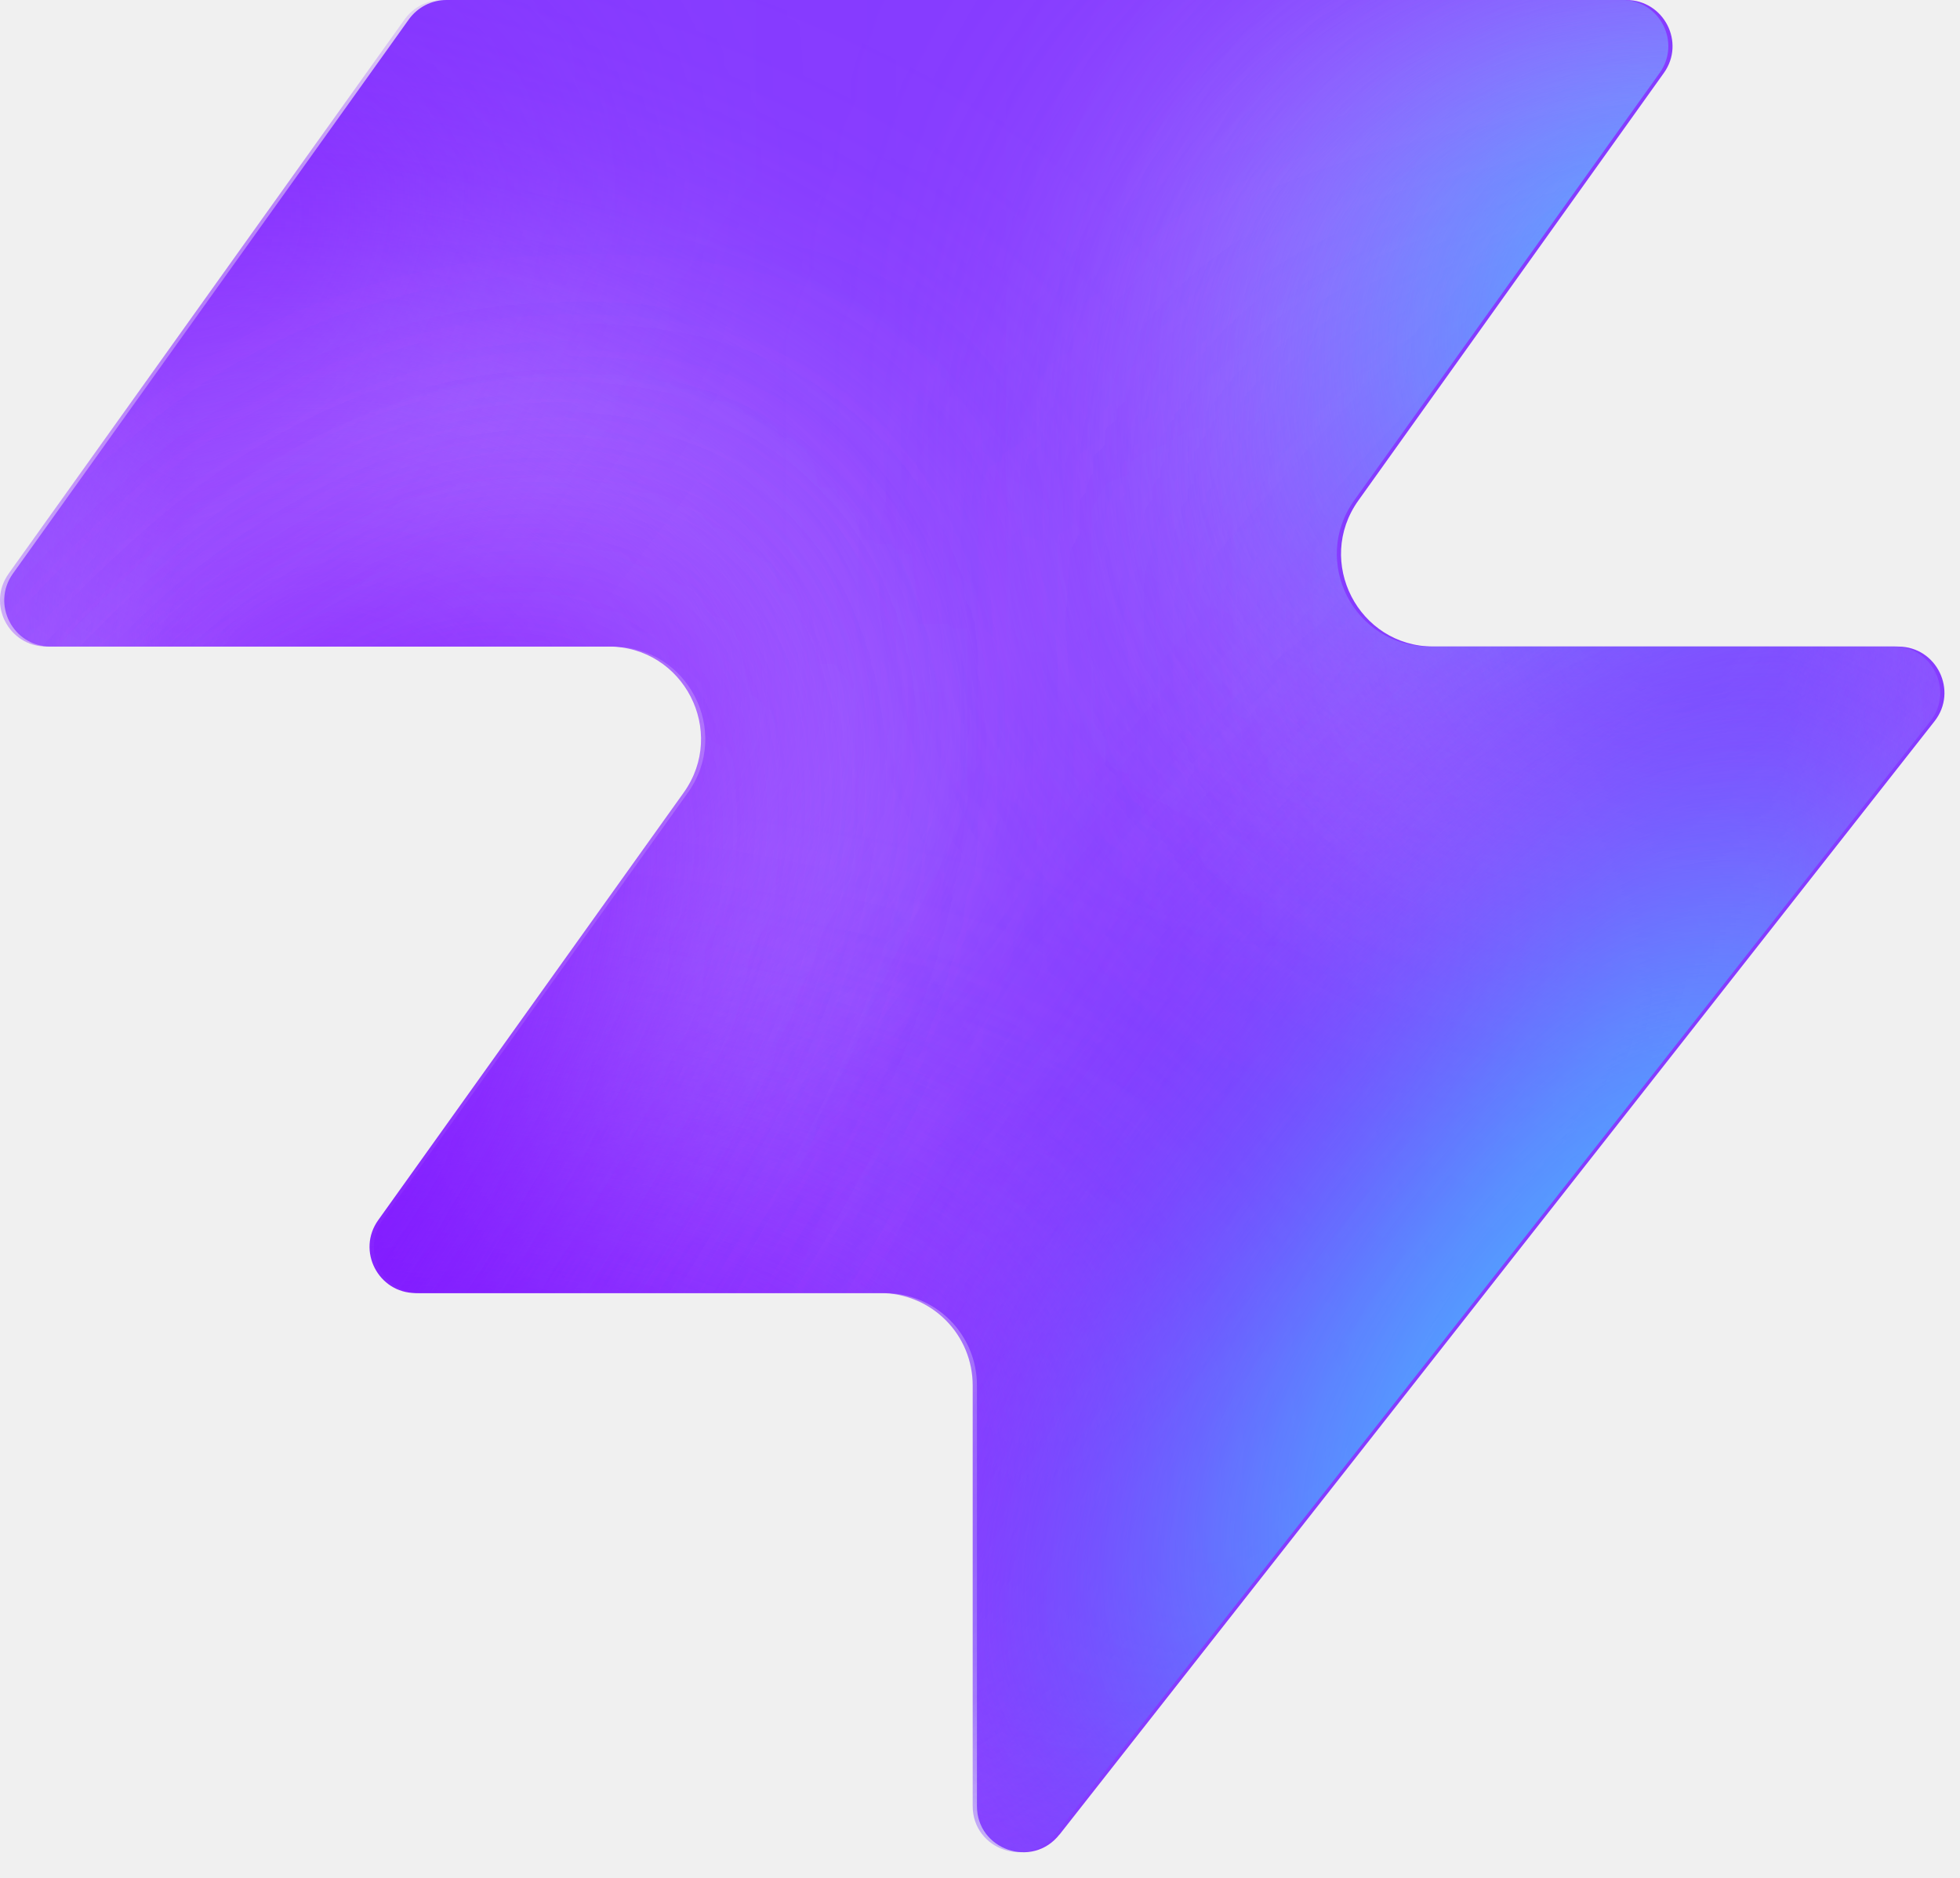
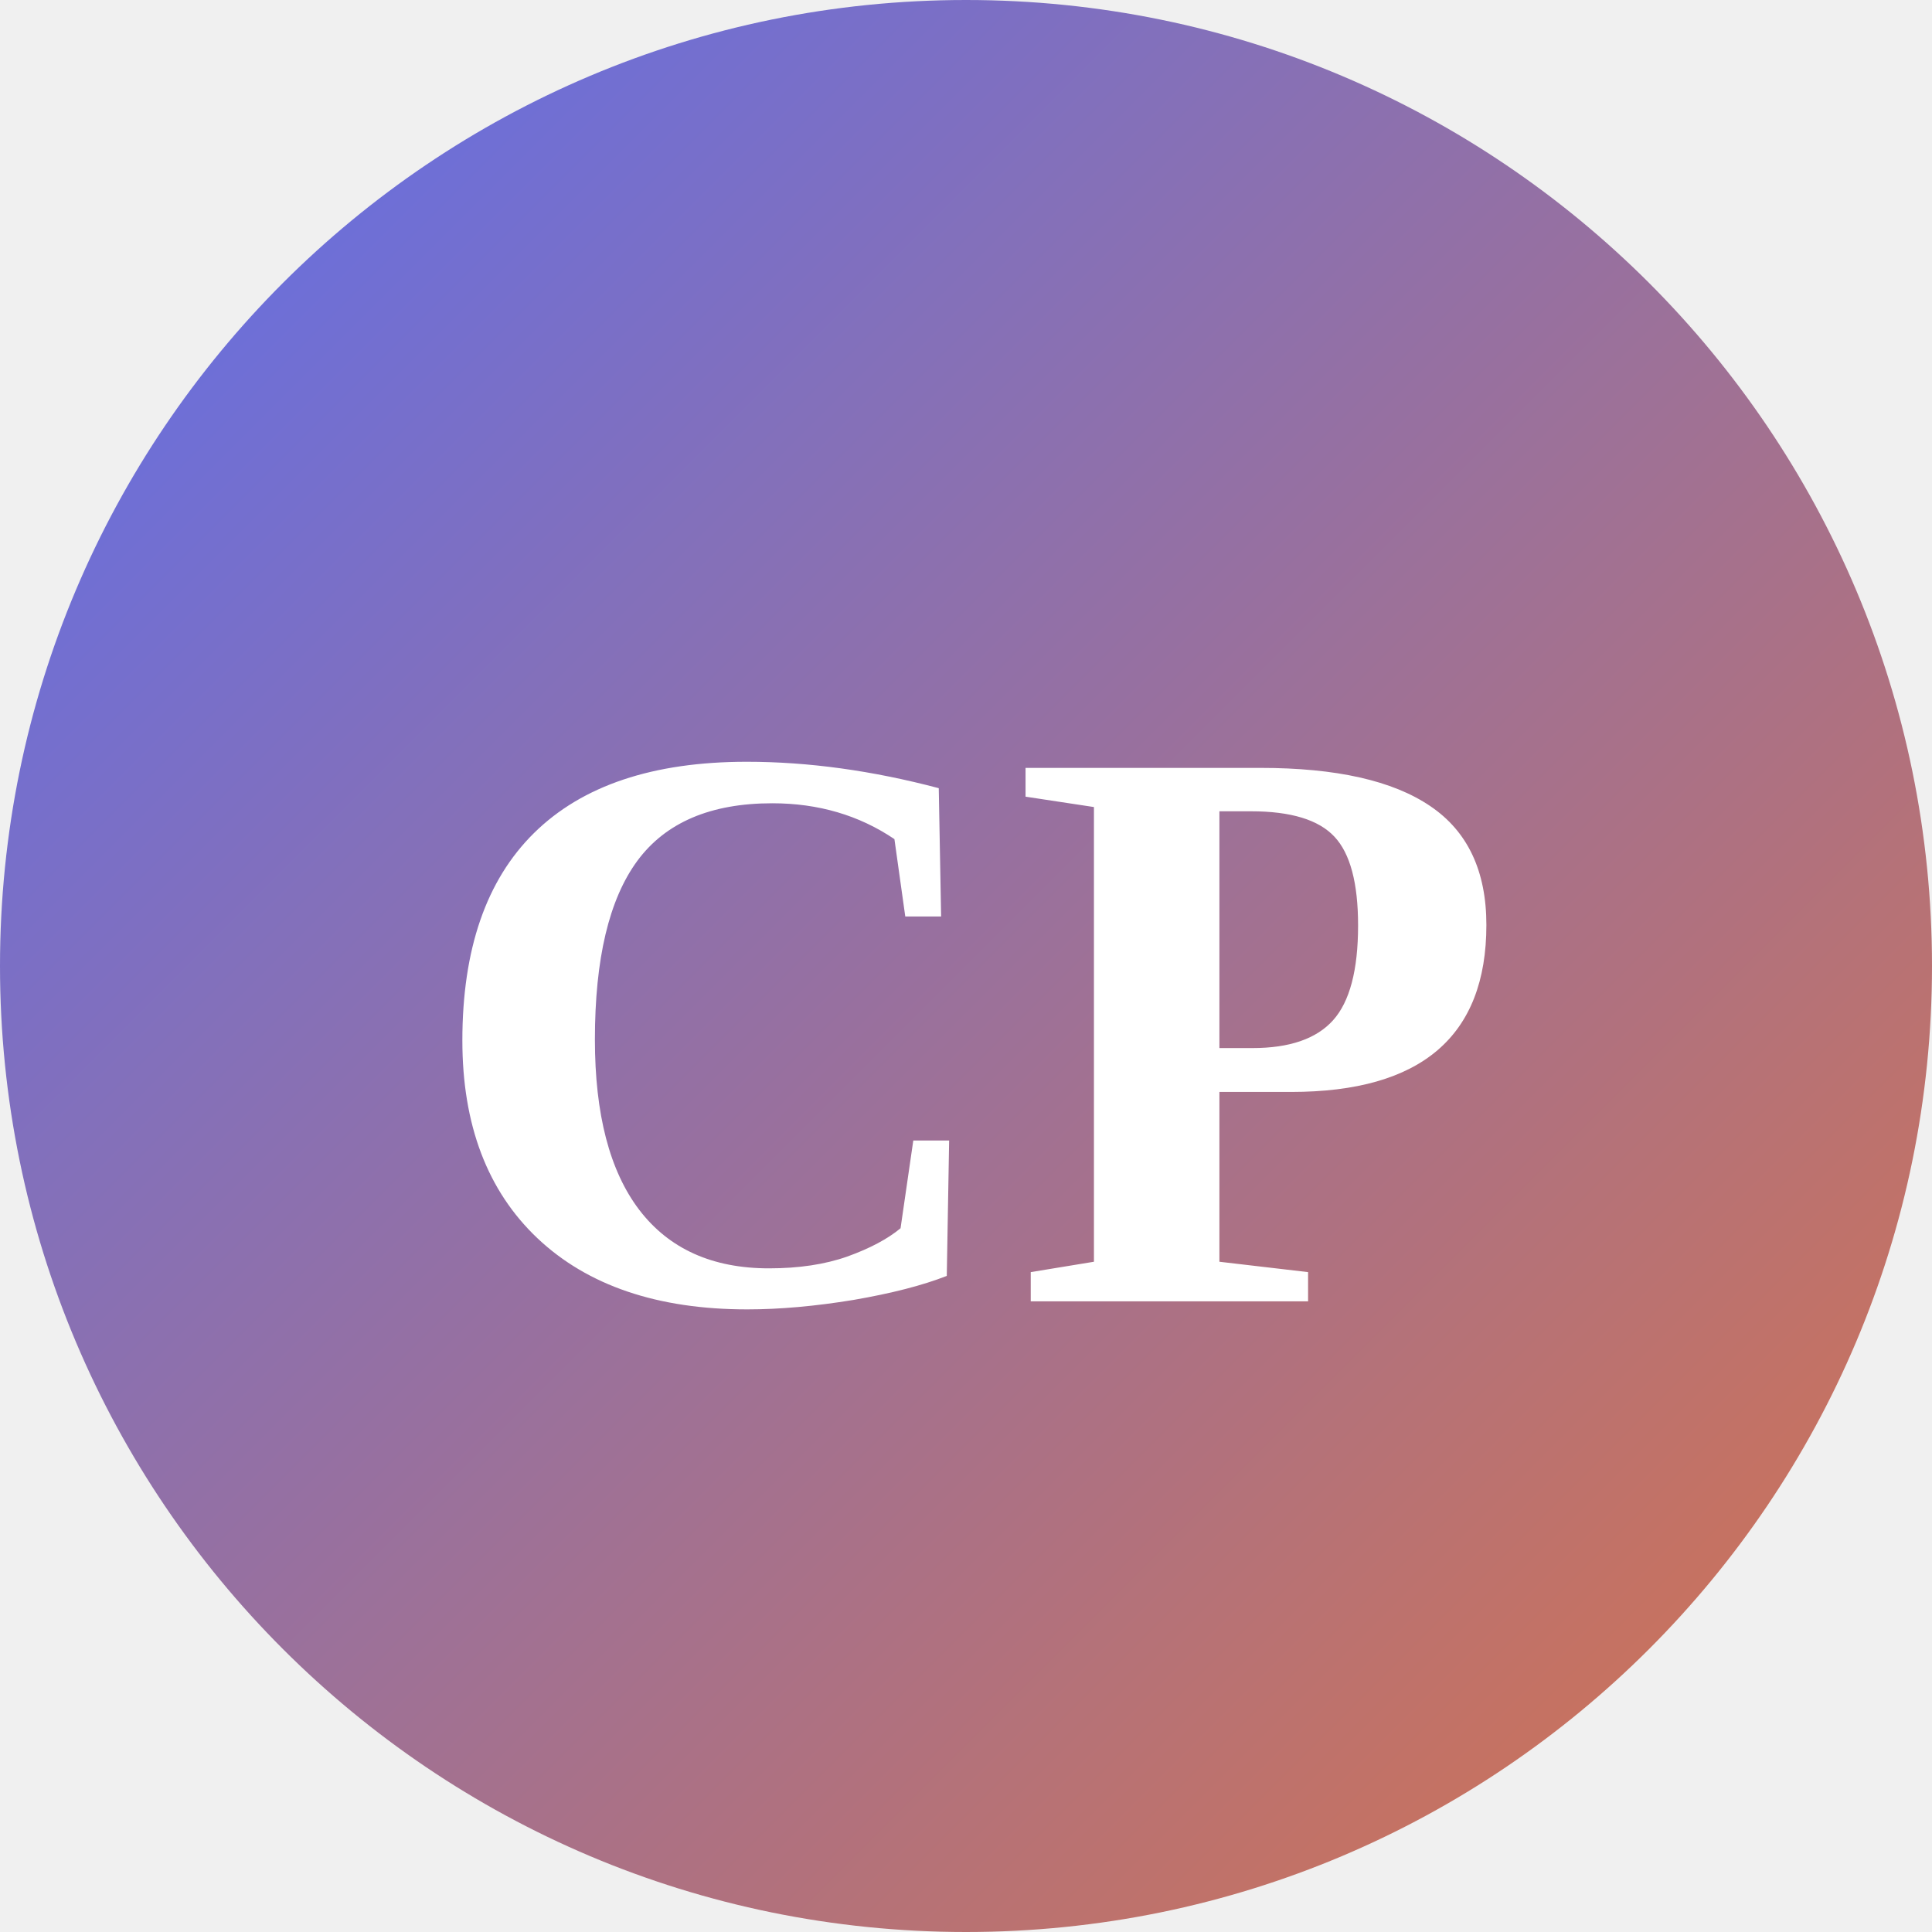
- <svg xmlns="http://www.w3.org/2000/svg" width="48" height="46" fill="none" viewBox="0 0 48 46">
-   <path fill="#863bff" d="M25.946 44.938c-.664.845-2.021.375-2.021-.698V33.937a2.26 2.26 0 0 0-2.262-2.262H10.287c-.92 0-1.456-1.04-.92-1.788l7.48-10.471c1.07-1.497 0-3.578-1.842-3.578H1.237c-.92 0-1.456-1.04-.92-1.788L10.013.474c.214-.297.556-.474.92-.474h28.894c.92 0 1.456 1.04.92 1.788l-7.48 10.471c-1.07 1.498 0 3.579 1.842 3.579h11.377c.943 0 1.473 1.088.89 1.83L25.947 44.94z" style="fill:#863bff;fill:color(display-p3 .525 .23 1);fill-opacity:1" />
-   <mask id="a" width="48" height="46" x="0" y="0" maskUnits="userSpaceOnUse" style="mask-type:alpha">
-     <path fill="#000" d="M25.842 44.938c-.664.844-2.021.375-2.021-.698V33.937a2.26 2.26 0 0 0-2.262-2.262H10.183c-.92 0-1.456-1.04-.92-1.788l7.48-10.471c1.07-1.498 0-3.579-1.842-3.579H1.133c-.92 0-1.456-1.04-.92-1.787L9.91.473c.214-.297.556-.474.92-.474h28.894c.92 0 1.456 1.04.92 1.788l-7.48 10.471c-1.07 1.498 0 3.578 1.842 3.578h11.377c.943 0 1.473 1.088.89 1.832L25.843 44.94z" style="fill:#000;fill-opacity:1" />
-   </mask>
-   <g mask="url(#a)">
-     <g filter="url(#b)">
-       <ellipse cx="5.508" cy="14.704" fill="#ede6ff" rx="5.508" ry="14.704" style="fill:#ede6ff;fill:color(display-p3 .927 .903 1);fill-opacity:1" transform="matrix(.00324 1 1 -.00324 -4.47 31.516)" />
-     </g>
-     <g filter="url(#c)">
-       <ellipse cx="10.399" cy="29.851" fill="#ede6ff" rx="10.399" ry="29.851" style="fill:#ede6ff;fill:color(display-p3 .927 .903 1);fill-opacity:1" transform="matrix(.00324 1 1 -.00324 -39.328 7.883)" />
-     </g>
-     <g filter="url(#d)">
-       <ellipse cx="5.508" cy="30.487" fill="#7e14ff" rx="5.508" ry="30.487" style="fill:#7e14ff;fill:color(display-p3 .492 .077 1);fill-opacity:1" transform="rotate(89.814 -25.913 -14.639)scale(1 -1)" />
-     </g>
-     <g filter="url(#e)">
-       <ellipse cx="5.508" cy="30.599" fill="#7e14ff" rx="5.508" ry="30.599" style="fill:#7e14ff;fill:color(display-p3 .492 .077 1);fill-opacity:1" transform="rotate(89.814 -32.644 -3.334)scale(1 -1)" />
-     </g>
-     <g filter="url(#f)">
-       <ellipse cx="5.508" cy="30.599" fill="#7e14ff" rx="5.508" ry="30.599" style="fill:#7e14ff;fill:color(display-p3 .492 .077 1);fill-opacity:1" transform="matrix(.00324 1 1 -.00324 -34.34 30.47)" />
-     </g>
-     <g filter="url(#g)">
-       <ellipse cx="14.072" cy="22.078" fill="#ede6ff" rx="14.072" ry="22.078" style="fill:#ede6ff;fill:color(display-p3 .927 .903 1);fill-opacity:1" transform="rotate(93.35 24.506 48.493)scale(-1 1)" />
-     </g>
-     <g filter="url(#h)">
-       <ellipse cx="3.47" cy="21.501" fill="#7e14ff" rx="3.47" ry="21.501" style="fill:#7e14ff;fill:color(display-p3 .492 .077 1);fill-opacity:1" transform="rotate(89.009 28.708 47.59)scale(-1 1)" />
-     </g>
-     <g filter="url(#i)">
-       <ellipse cx="3.47" cy="21.501" fill="#7e14ff" rx="3.47" ry="21.501" style="fill:#7e14ff;fill:color(display-p3 .492 .077 1);fill-opacity:1" transform="rotate(89.009 28.708 47.59)scale(-1 1)" />
-     </g>
-     <g filter="url(#j)">
-       <ellipse cx=".387" cy="8.972" fill="#7e14ff" rx="4.407" ry="29.108" style="fill:#7e14ff;fill:color(display-p3 .492 .077 1);fill-opacity:1" transform="rotate(39.51 .387 8.972)" />
-     </g>
-     <g filter="url(#k)">
-       <ellipse cx="47.523" cy="-6.092" fill="#7e14ff" rx="4.407" ry="29.108" style="fill:#7e14ff;fill:color(display-p3 .492 .077 1);fill-opacity:1" transform="rotate(37.892 47.523 -6.092)" />
-     </g>
-     <g filter="url(#l)">
-       <ellipse cx="41.412" cy="6.333" fill="#47bfff" rx="5.971" ry="9.665" style="fill:#47bfff;fill:color(display-p3 .28 .748 1);fill-opacity:1" transform="rotate(37.892 41.412 6.333)" />
-     </g>
-     <g filter="url(#m)">
-       <ellipse cx="-1.879" cy="38.332" fill="#7e14ff" rx="4.407" ry="29.108" style="fill:#7e14ff;fill:color(display-p3 .492 .077 1);fill-opacity:1" transform="rotate(37.892 -1.88 38.332)" />
-     </g>
-     <g filter="url(#n)">
-       <ellipse cx="-1.879" cy="38.332" fill="#7e14ff" rx="4.407" ry="29.108" style="fill:#7e14ff;fill:color(display-p3 .492 .077 1);fill-opacity:1" transform="rotate(37.892 -1.88 38.332)" />
-     </g>
-     <g filter="url(#o)">
-       <ellipse cx="35.651" cy="29.907" fill="#7e14ff" rx="4.407" ry="29.108" style="fill:#7e14ff;fill:color(display-p3 .492 .077 1);fill-opacity:1" transform="rotate(37.892 35.651 29.907)" />
-     </g>
-     <g filter="url(#p)">
-       <ellipse cx="38.418" cy="32.4" fill="#47bfff" rx="5.971" ry="15.297" style="fill:#47bfff;fill:color(display-p3 .28 .748 1);fill-opacity:1" transform="rotate(37.892 38.418 32.4)" />
-     </g>
-   </g>
+ <svg xmlns="http://www.w3.org/2000/svg" viewBox="0 0 64 64">
  <defs>
-     <filter id="b" width="60.045" height="41.654" x="-19.77" y="16.149" color-interpolation-filters="sRGB" filterUnits="userSpaceOnUse">
-       <feFlood flood-opacity="0" result="BackgroundImageFix" />
-       <feBlend in="SourceGraphic" in2="BackgroundImageFix" result="shape" />
-       <feGaussianBlur result="effect1_foregroundBlur_2002_17158" stdDeviation="7.659" />
-     </filter>
-     <filter id="c" width="90.34" height="51.437" x="-54.613" y="-7.533" color-interpolation-filters="sRGB" filterUnits="userSpaceOnUse">
-       <feFlood flood-opacity="0" result="BackgroundImageFix" />
-       <feBlend in="SourceGraphic" in2="BackgroundImageFix" result="shape" />
-       <feGaussianBlur result="effect1_foregroundBlur_2002_17158" stdDeviation="7.659" />
-     </filter>
-     <filter id="d" width="79.355" height="29.4" x="-49.64" y="2.03" color-interpolation-filters="sRGB" filterUnits="userSpaceOnUse">
-       <feFlood flood-opacity="0" result="BackgroundImageFix" />
-       <feBlend in="SourceGraphic" in2="BackgroundImageFix" result="shape" />
-       <feGaussianBlur result="effect1_foregroundBlur_2002_17158" stdDeviation="4.596" />
-     </filter>
-     <filter id="e" width="79.579" height="29.4" x="-45.045" y="20.029" color-interpolation-filters="sRGB" filterUnits="userSpaceOnUse">
-       <feFlood flood-opacity="0" result="BackgroundImageFix" />
-       <feBlend in="SourceGraphic" in2="BackgroundImageFix" result="shape" />
-       <feGaussianBlur result="effect1_foregroundBlur_2002_17158" stdDeviation="4.596" />
-     </filter>
-     <filter id="f" width="79.579" height="29.4" x="-43.513" y="21.178" color-interpolation-filters="sRGB" filterUnits="userSpaceOnUse">
-       <feFlood flood-opacity="0" result="BackgroundImageFix" />
-       <feBlend in="SourceGraphic" in2="BackgroundImageFix" result="shape" />
-       <feGaussianBlur result="effect1_foregroundBlur_2002_17158" stdDeviation="4.596" />
-     </filter>
-     <filter id="g" width="74.749" height="58.852" x="15.756" y="-17.901" color-interpolation-filters="sRGB" filterUnits="userSpaceOnUse">
-       <feFlood flood-opacity="0" result="BackgroundImageFix" />
-       <feBlend in="SourceGraphic" in2="BackgroundImageFix" result="shape" />
-       <feGaussianBlur result="effect1_foregroundBlur_2002_17158" stdDeviation="7.659" />
-     </filter>
-     <filter id="h" width="61.377" height="25.362" x="23.548" y="2.284" color-interpolation-filters="sRGB" filterUnits="userSpaceOnUse">
-       <feFlood flood-opacity="0" result="BackgroundImageFix" />
-       <feBlend in="SourceGraphic" in2="BackgroundImageFix" result="shape" />
-       <feGaussianBlur result="effect1_foregroundBlur_2002_17158" stdDeviation="4.596" />
-     </filter>
-     <filter id="i" width="61.377" height="25.362" x="23.548" y="2.284" color-interpolation-filters="sRGB" filterUnits="userSpaceOnUse">
-       <feFlood flood-opacity="0" result="BackgroundImageFix" />
-       <feBlend in="SourceGraphic" in2="BackgroundImageFix" result="shape" />
-       <feGaussianBlur result="effect1_foregroundBlur_2002_17158" stdDeviation="4.596" />
-     </filter>
-     <filter id="j" width="56.045" height="63.649" x="-27.636" y="-22.853" color-interpolation-filters="sRGB" filterUnits="userSpaceOnUse">
-       <feFlood flood-opacity="0" result="BackgroundImageFix" />
-       <feBlend in="SourceGraphic" in2="BackgroundImageFix" result="shape" />
-       <feGaussianBlur result="effect1_foregroundBlur_2002_17158" stdDeviation="4.596" />
-     </filter>
-     <filter id="k" width="54.814" height="64.646" x="20.116" y="-38.415" color-interpolation-filters="sRGB" filterUnits="userSpaceOnUse">
-       <feFlood flood-opacity="0" result="BackgroundImageFix" />
-       <feBlend in="SourceGraphic" in2="BackgroundImageFix" result="shape" />
-       <feGaussianBlur result="effect1_foregroundBlur_2002_17158" stdDeviation="4.596" />
-     </filter>
-     <filter id="l" width="33.541" height="35.313" x="24.641" y="-11.323" color-interpolation-filters="sRGB" filterUnits="userSpaceOnUse">
-       <feFlood flood-opacity="0" result="BackgroundImageFix" />
-       <feBlend in="SourceGraphic" in2="BackgroundImageFix" result="shape" />
-       <feGaussianBlur result="effect1_foregroundBlur_2002_17158" stdDeviation="4.596" />
-     </filter>
-     <filter id="m" width="54.814" height="64.646" x="-29.286" y="6.009" color-interpolation-filters="sRGB" filterUnits="userSpaceOnUse">
-       <feFlood flood-opacity="0" result="BackgroundImageFix" />
-       <feBlend in="SourceGraphic" in2="BackgroundImageFix" result="shape" />
-       <feGaussianBlur result="effect1_foregroundBlur_2002_17158" stdDeviation="4.596" />
-     </filter>
-     <filter id="n" width="54.814" height="64.646" x="-29.286" y="6.009" color-interpolation-filters="sRGB" filterUnits="userSpaceOnUse">
-       <feFlood flood-opacity="0" result="BackgroundImageFix" />
-       <feBlend in="SourceGraphic" in2="BackgroundImageFix" result="shape" />
-       <feGaussianBlur result="effect1_foregroundBlur_2002_17158" stdDeviation="4.596" />
-     </filter>
-     <filter id="o" width="54.814" height="64.646" x="8.244" y="-2.416" color-interpolation-filters="sRGB" filterUnits="userSpaceOnUse">
-       <feFlood flood-opacity="0" result="BackgroundImageFix" />
-       <feBlend in="SourceGraphic" in2="BackgroundImageFix" result="shape" />
-       <feGaussianBlur result="effect1_foregroundBlur_2002_17158" stdDeviation="4.596" />
-     </filter>
-     <filter id="p" width="39.409" height="43.623" x="18.713" y="10.588" color-interpolation-filters="sRGB" filterUnits="userSpaceOnUse">
-       <feFlood flood-opacity="0" result="BackgroundImageFix" />
-       <feBlend in="SourceGraphic" in2="BackgroundImageFix" result="shape" />
-       <feGaussianBlur result="effect1_foregroundBlur_2002_17158" stdDeviation="4.596" />
-     </filter>
+     <linearGradient id="g" x1="0" y1="0" x2="1" y2="1">
+       <stop offset="0%" stop-color="#5b6ef0" />
+       <stop offset="100%" stop-color="#d97348" />
+     </linearGradient>
  </defs>
+   <circle cx="32" cy="32" r="32" fill="url(#g)" />
+   <text x="32" y="34" text-anchor="middle" dominant-baseline="central" font-family="Georgia, 'Times New Roman', serif" font-size="27" font-weight="700" fill="#ffffff">CP</text>
</svg>
